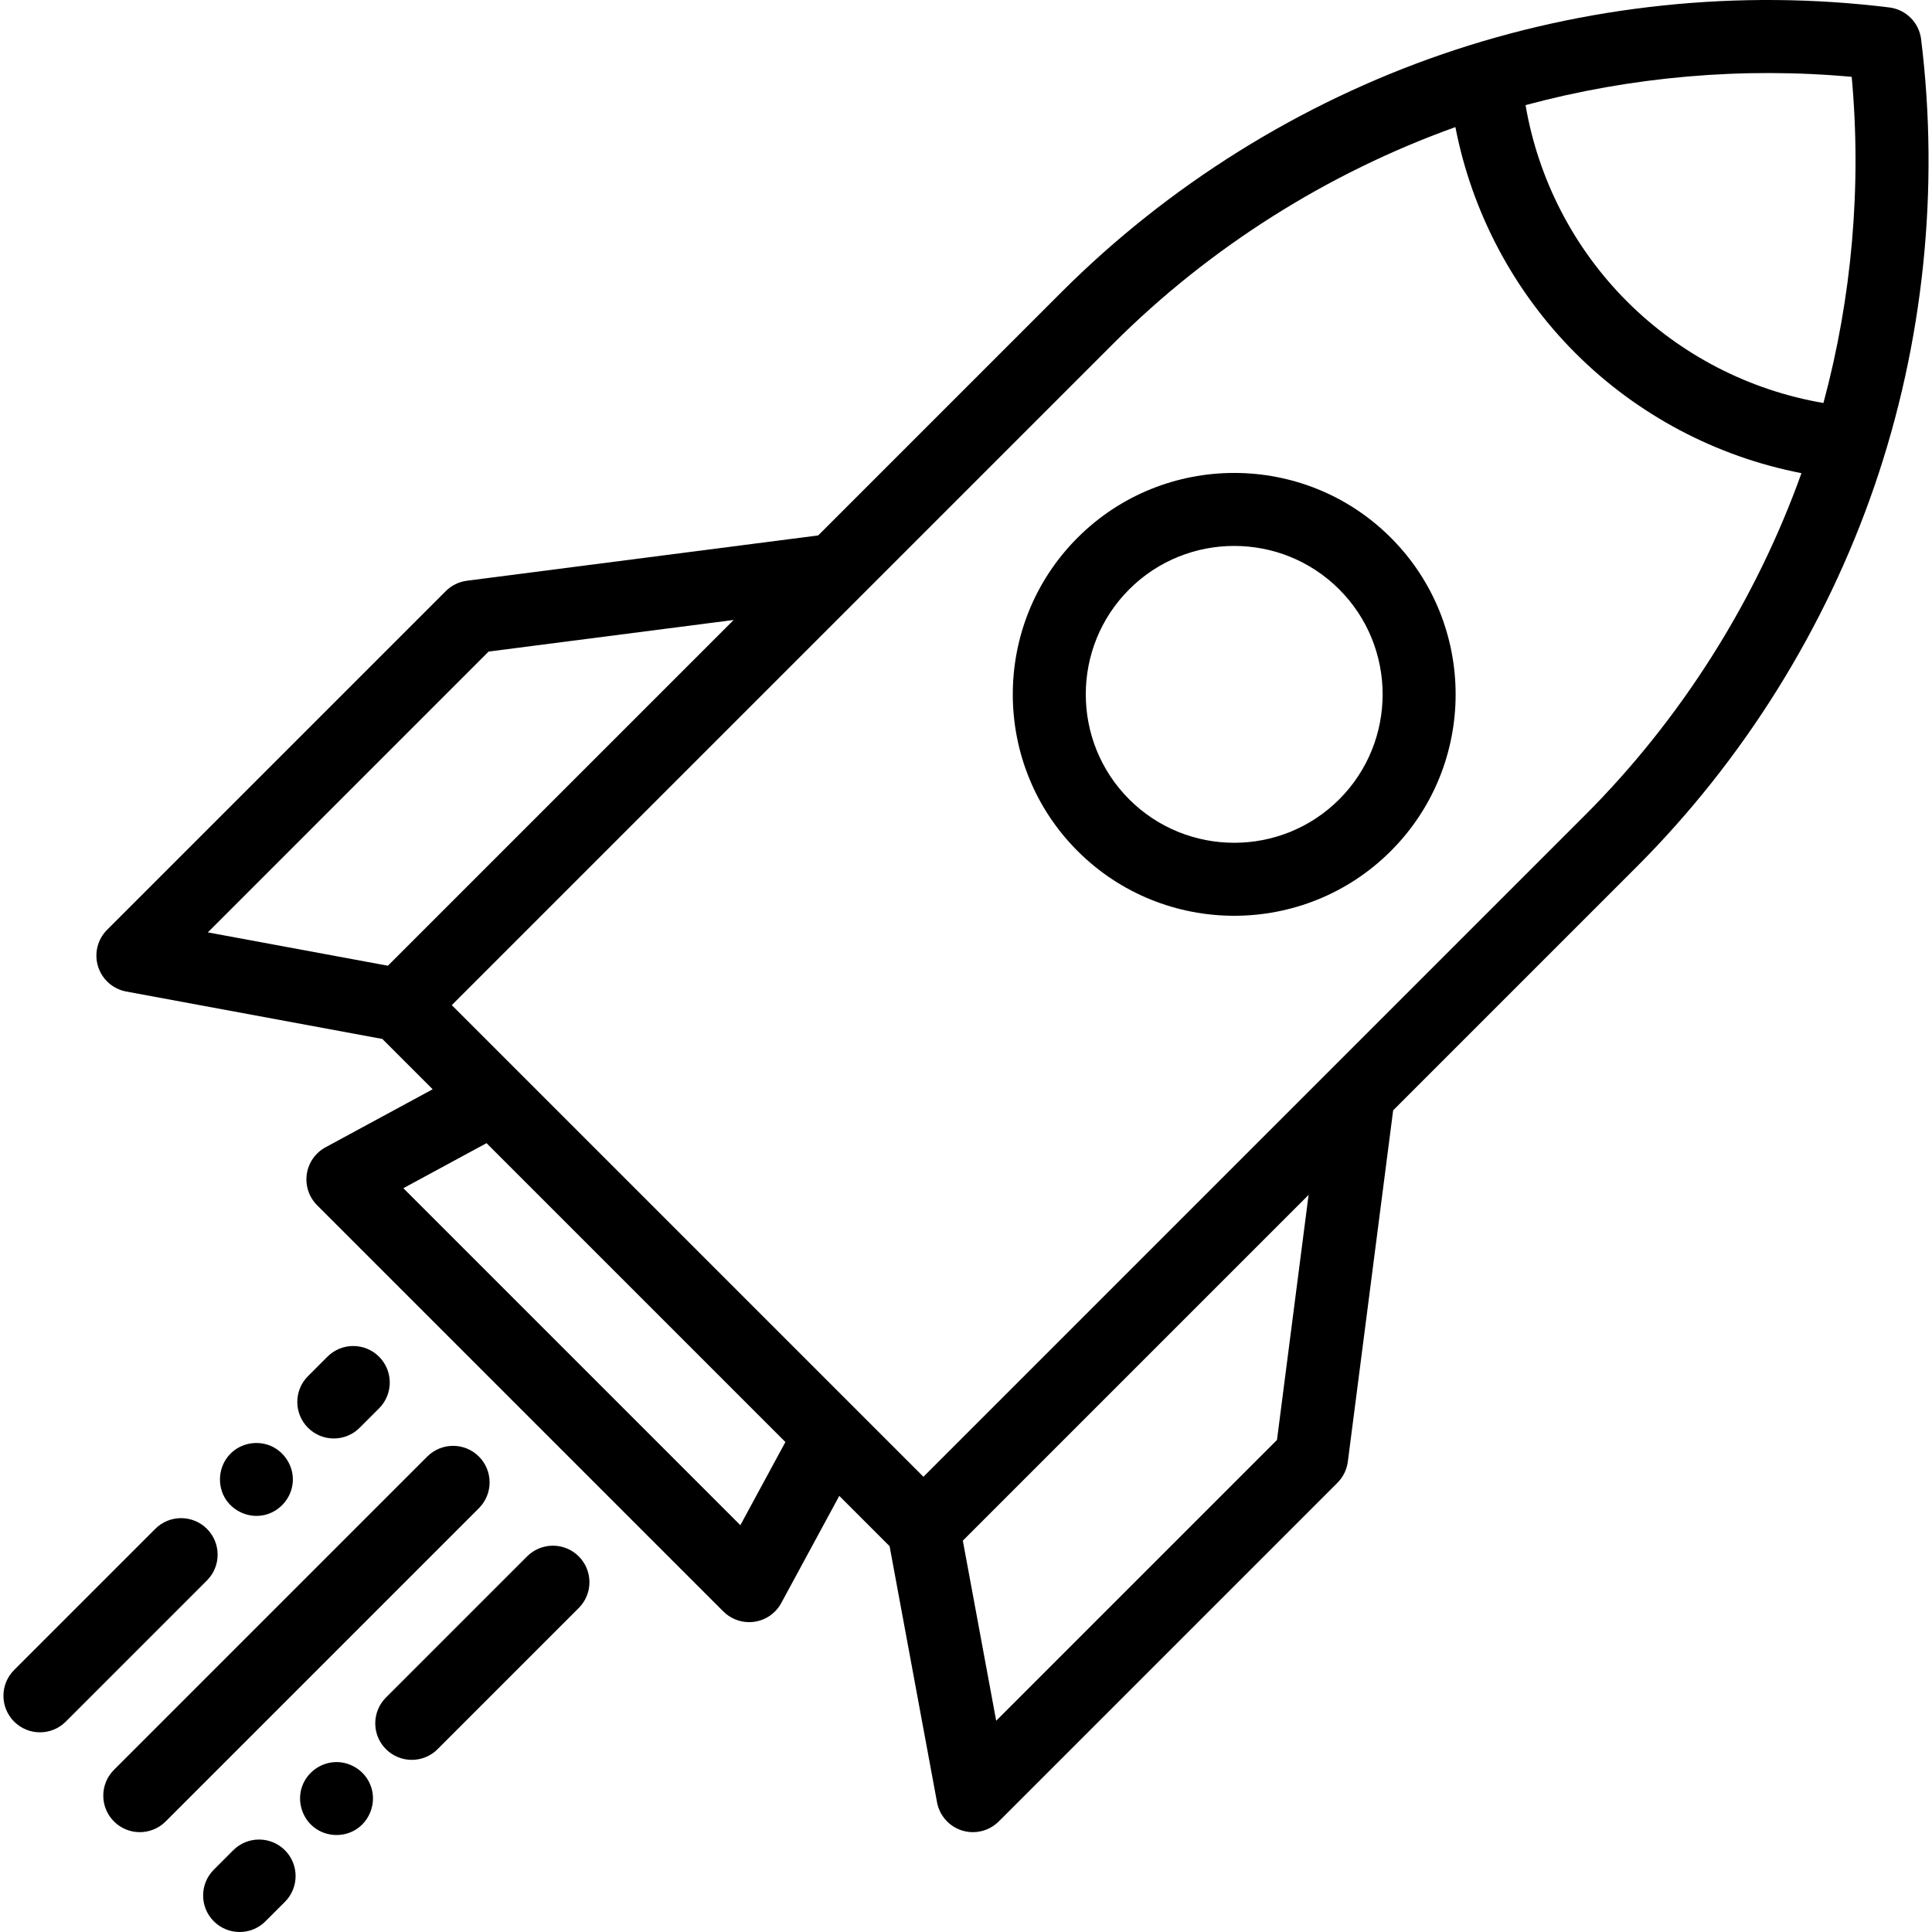
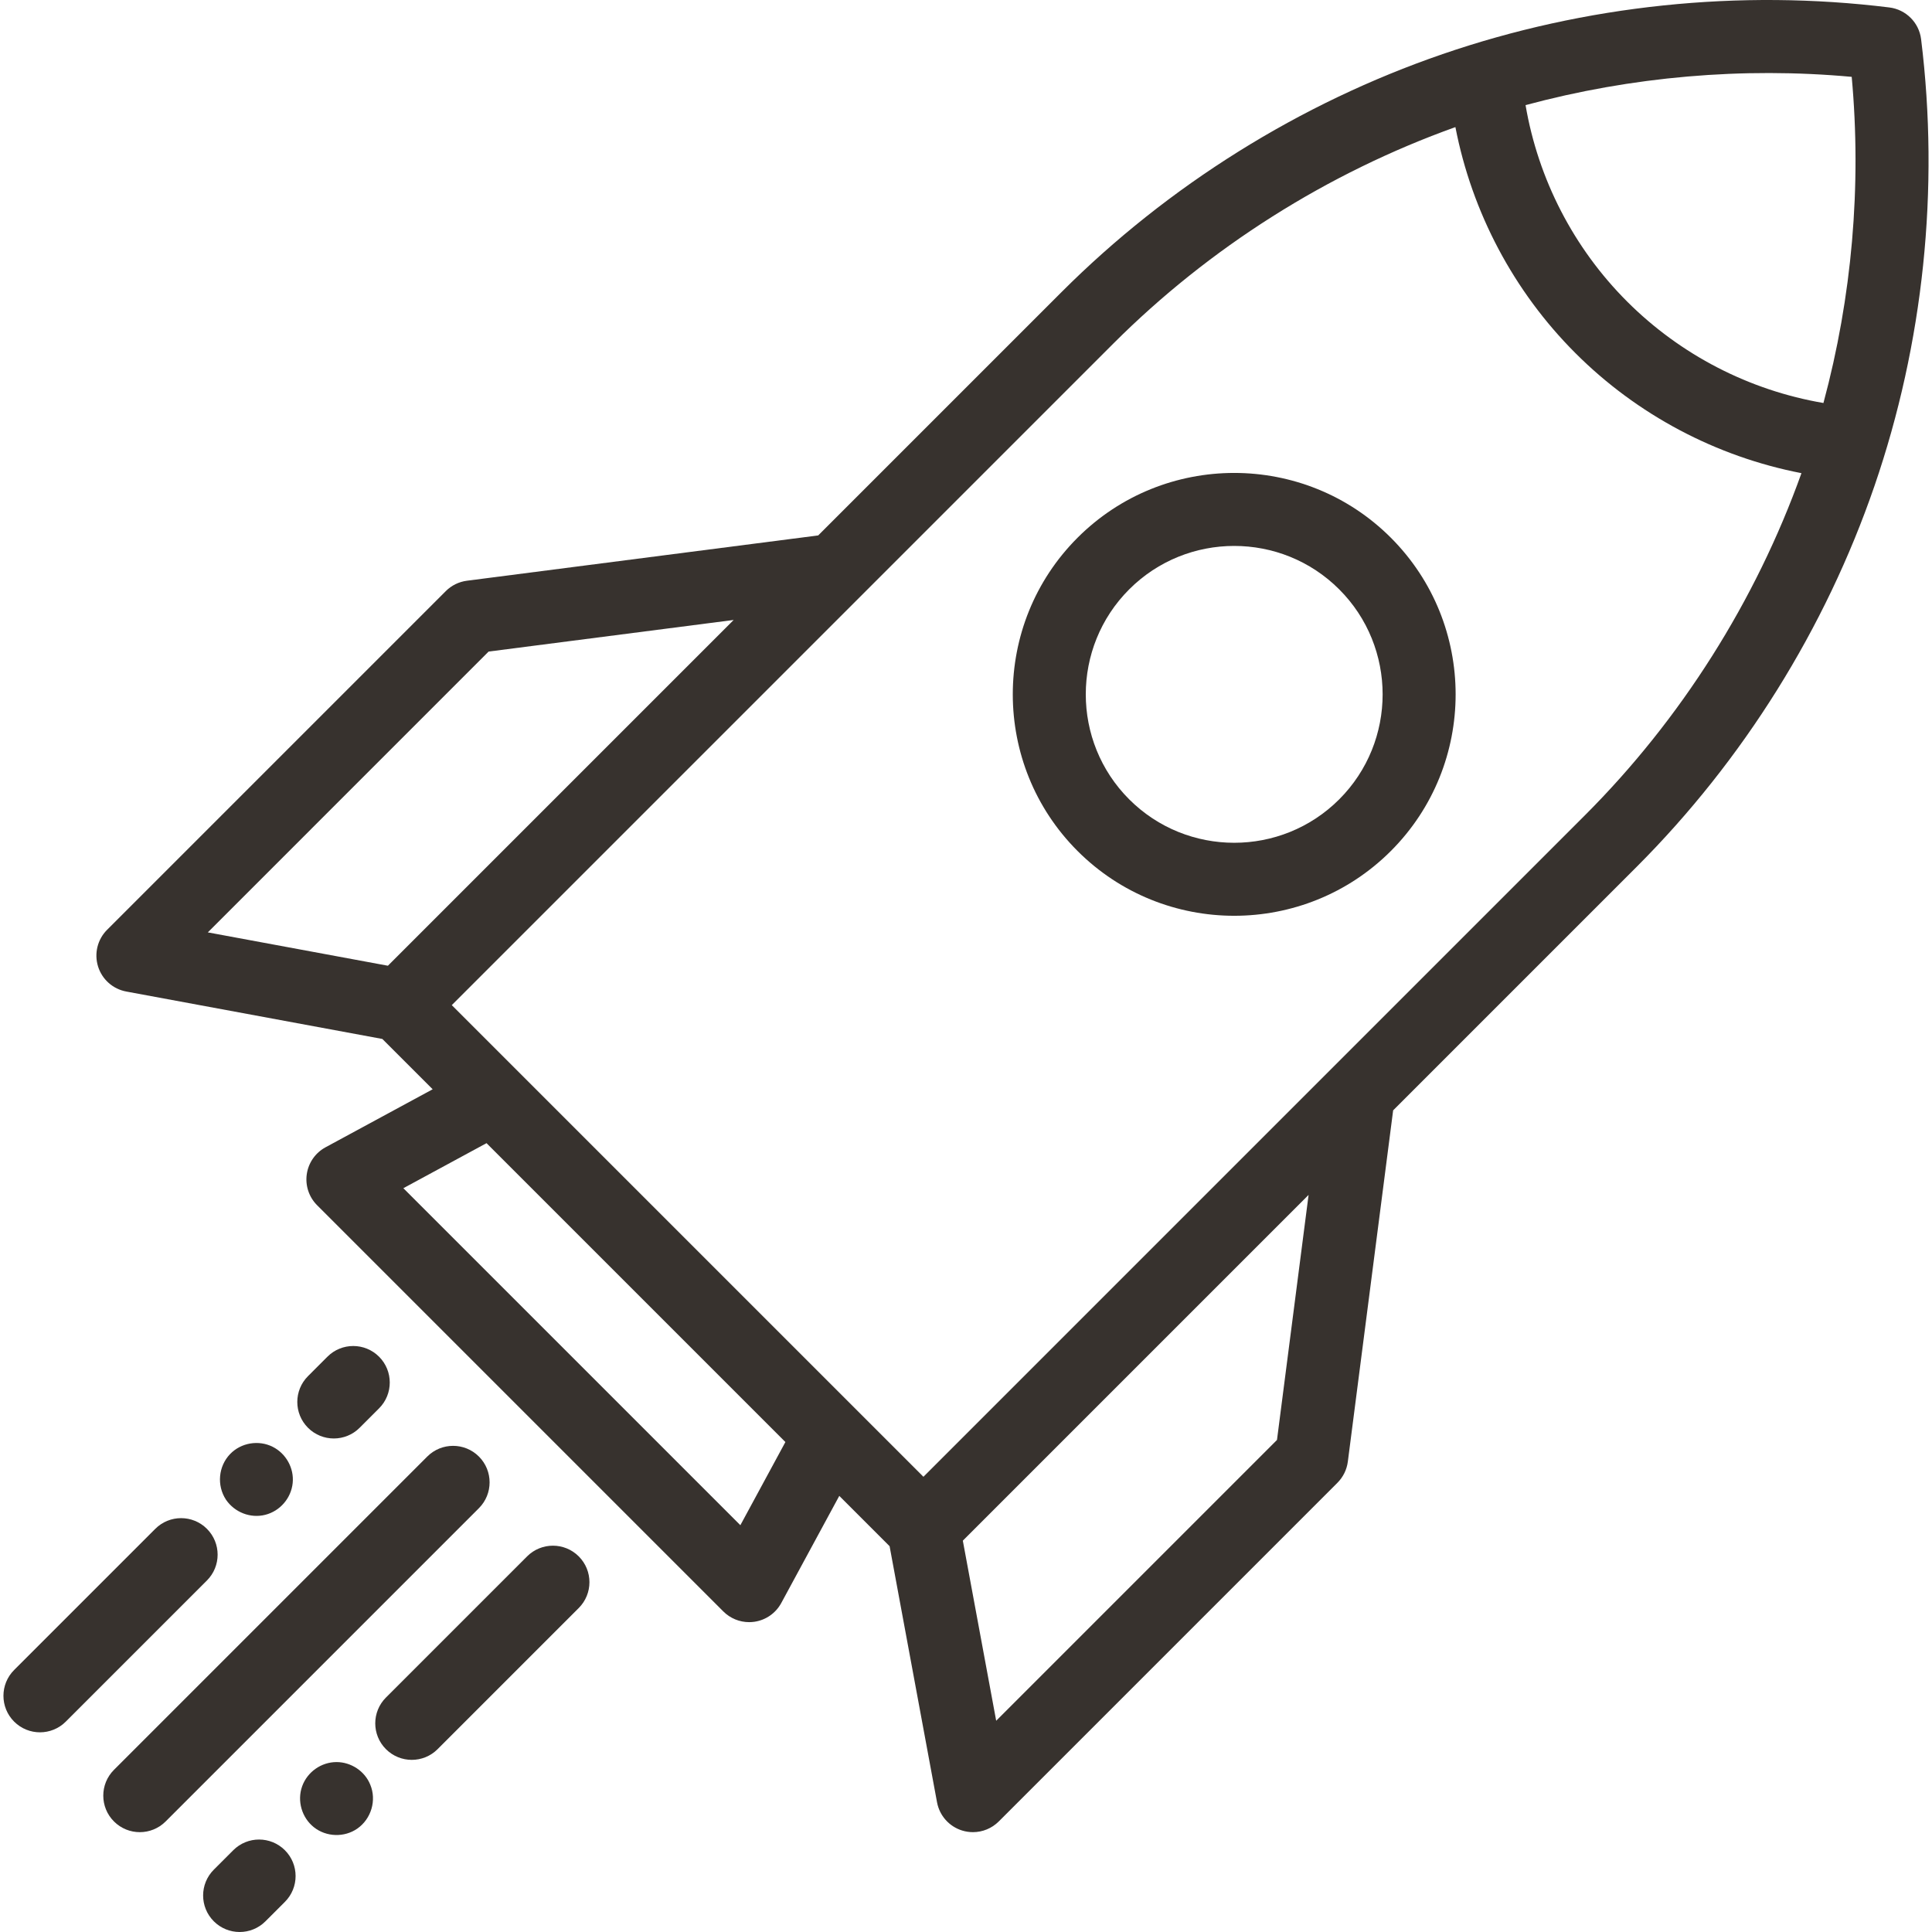
- <svg xmlns="http://www.w3.org/2000/svg" version="1.1" id="Layer_1" x="0px" y="0px" viewBox="0 0 396.821 396.821" style="enable-background:new 0 0 396.821 396.821;" xml:space="preserve">
+ <svg xmlns="http://www.w3.org/2000/svg" version="1.1" id="Layer_1" fill="#37322E" x="0px" y="0px" viewBox="0 0 396.821 396.821" style="enable-background:new 0 0 396.821 396.821;" xml:space="preserve">
  <g>
    <g>
      <g>
        <path d="M394.583,8.054c-0.422-3.413-3.11-6.101-6.522-6.523c-30.748-3.803-62.477-0.488-91.767,9.583     c-29.293,10.072-56.355,26.973-78.258,48.876l-49.983,49.983l-72.149,9.305c-1.645,0.212-3.172,0.963-4.345,2.135l-69.563,69.563     c-1.969,1.969-2.685,4.868-1.858,7.528c0.825,2.66,3.058,4.643,5.796,5.15l52.597,9.742l10.335,10.335l-22.003,11.915     c-2.082,1.127-3.51,3.172-3.851,5.515s0.444,4.709,2.118,6.383l83.438,83.438c1.417,1.417,3.329,2.197,5.304,2.197     c0.358,0,0.72-0.026,1.08-0.078c2.343-0.341,4.388-1.769,5.515-3.851l11.916-22.003l10.335,10.335l9.742,52.597     c0.508,2.739,2.49,4.971,5.15,5.797c0.731,0.227,1.48,0.337,2.224,0.337c1.96,0,3.876-0.769,5.305-2.197l69.563-69.563     c1.172-1.172,1.923-2.7,2.135-4.344l9.306-72.15l49.983-49.984c21.903-21.903,38.804-48.964,48.876-78.257     C395.072,70.528,398.385,38.795,394.583,8.054z M79.674,198.355l-36.989-6.851l57.673-57.675l50.332-6.491L79.674,198.355z      M152.065,313.268L82.846,244.05l17.085-9.252l61.385,61.386L152.065,313.268z M262.285,295.756l-57.674,57.674l-6.852-36.988     l71.017-71.017L262.285,295.756z M325.517,167.471l-135.85,135.85l-96.874-96.874l135.85-135.851     c19.738-19.739,44.002-35.076,70.287-44.49c3.395,17.492,11.948,33.719,24.654,46.424c12.705,12.706,28.931,21.259,46.424,24.655     C360.593,123.468,345.255,147.732,325.517,167.471z M374.523,82.774c-15.203-2.593-29.345-9.863-40.333-20.85     c-10.988-10.987-18.257-25.13-20.85-40.333c21.741-5.859,44.579-7.857,66.99-5.807C382.381,38.195,380.382,61.033,374.523,82.774     z" />
        <path d="M221.325,110.443c-17.74,17.741-17.74,46.606,0,64.347c8.871,8.871,20.521,13.305,32.174,13.305     c11.649,0,23.304-4.436,32.173-13.305h0.001c17.74-17.74,17.74-46.606-0.001-64.347     C267.931,92.703,239.065,92.704,221.325,110.443z M275.066,164.183c-11.894,11.893-31.244,11.891-43.134,0     c-11.893-11.892-11.893-31.242,0-43.134c5.945-5.946,13.756-8.918,21.566-8.918c7.811,0,15.621,2.973,21.566,8.918     C286.957,132.941,286.957,152.291,275.066,164.183z" />
        <path d="M98.365,299.165c-2.93-2.929-7.678-2.929-10.607,0L23.41,363.512c-2.929,2.929-2.929,7.678,0,10.606     c1.465,1.464,3.385,2.197,5.304,2.197s3.839-0.732,5.304-2.197l64.347-64.347C101.293,306.843,101.293,302.094,98.365,299.165z" />
        <path d="M108.263,319.671l-28.991,28.991c-2.929,2.929-2.929,7.678,0,10.606c1.465,1.464,3.385,2.197,5.304,2.197     s3.839-0.732,5.304-2.197l28.991-28.991c2.929-2.929,2.929-7.678,0-10.606C115.941,316.742,111.193,316.742,108.263,319.671z" />
        <path d="M69.123,361.919c-3.138,0-6.002,2.024-7.062,4.973c-1.078,2.998-0.075,6.441,2.416,8.416     c2.547,2.02,6.266,2.13,8.928,0.265c2.84-1.99,3.992-5.81,2.639-9.024C74.931,363.774,72.099,361.919,69.123,361.919z" />
        <path d="M76.044,366.549C76.234,367,75.864,366.099,76.044,366.549L76.044,366.549z" />
        <path d="M47.91,380.025l-3.992,3.992c-2.93,2.929-2.93,7.678-0.001,10.607c1.465,1.464,3.384,2.197,5.304,2.197     c1.919,0,3.839-0.732,5.303-2.196l3.992-3.992c2.93-2.929,2.93-7.678,0.001-10.606C55.588,377.099,50.838,377.096,47.91,380.025z     " />
        <path d="M42.502,314.014c-2.93-2.929-7.678-2.929-10.607,0L2.904,343.005c-2.929,2.929-2.929,7.678,0,10.606     c1.465,1.464,3.385,2.197,5.304,2.197s3.839-0.732,5.304-2.197l28.991-28.991C45.431,321.692,45.431,316.943,42.502,314.014z" />
        <path d="M54.472,311.136c3.043-0.765,5.327-3.417,5.644-6.537c0.311-3.055-1.369-6.049-4.096-7.427     c-2.895-1.464-6.523-0.853-8.769,1.494c-2.405,2.513-2.752,6.426-0.852,9.335c-0.06-0.09-0.106-0.156,0.015,0.029     c0.126,0.185,0.083,0.118,0.023,0.029C48.204,310.626,51.429,311.901,54.472,311.136z" />
        <path d="M73.867,293.257l3.991-3.992c2.929-2.929,2.929-7.678-0.001-10.606c-2.932-2.93-7.681-2.929-10.606,0.001l-3.991,3.992     c-2.929,2.929-2.929,7.678,0.001,10.606c1.465,1.464,3.384,2.196,5.303,2.196C70.483,295.454,72.403,294.722,73.867,293.257z" />
      </g>
    </g>
  </g>
  <g>
</g>
  <g>
</g>
  <g>
</g>
  <g>
</g>
  <g>
</g>
  <g>
</g>
  <g>
</g>
  <g>
</g>
  <g>
</g>
  <g>
</g>
  <g>
</g>
  <g>
</g>
  <g>
</g>
  <g>
</g>
  <g>
</g>
</svg>
